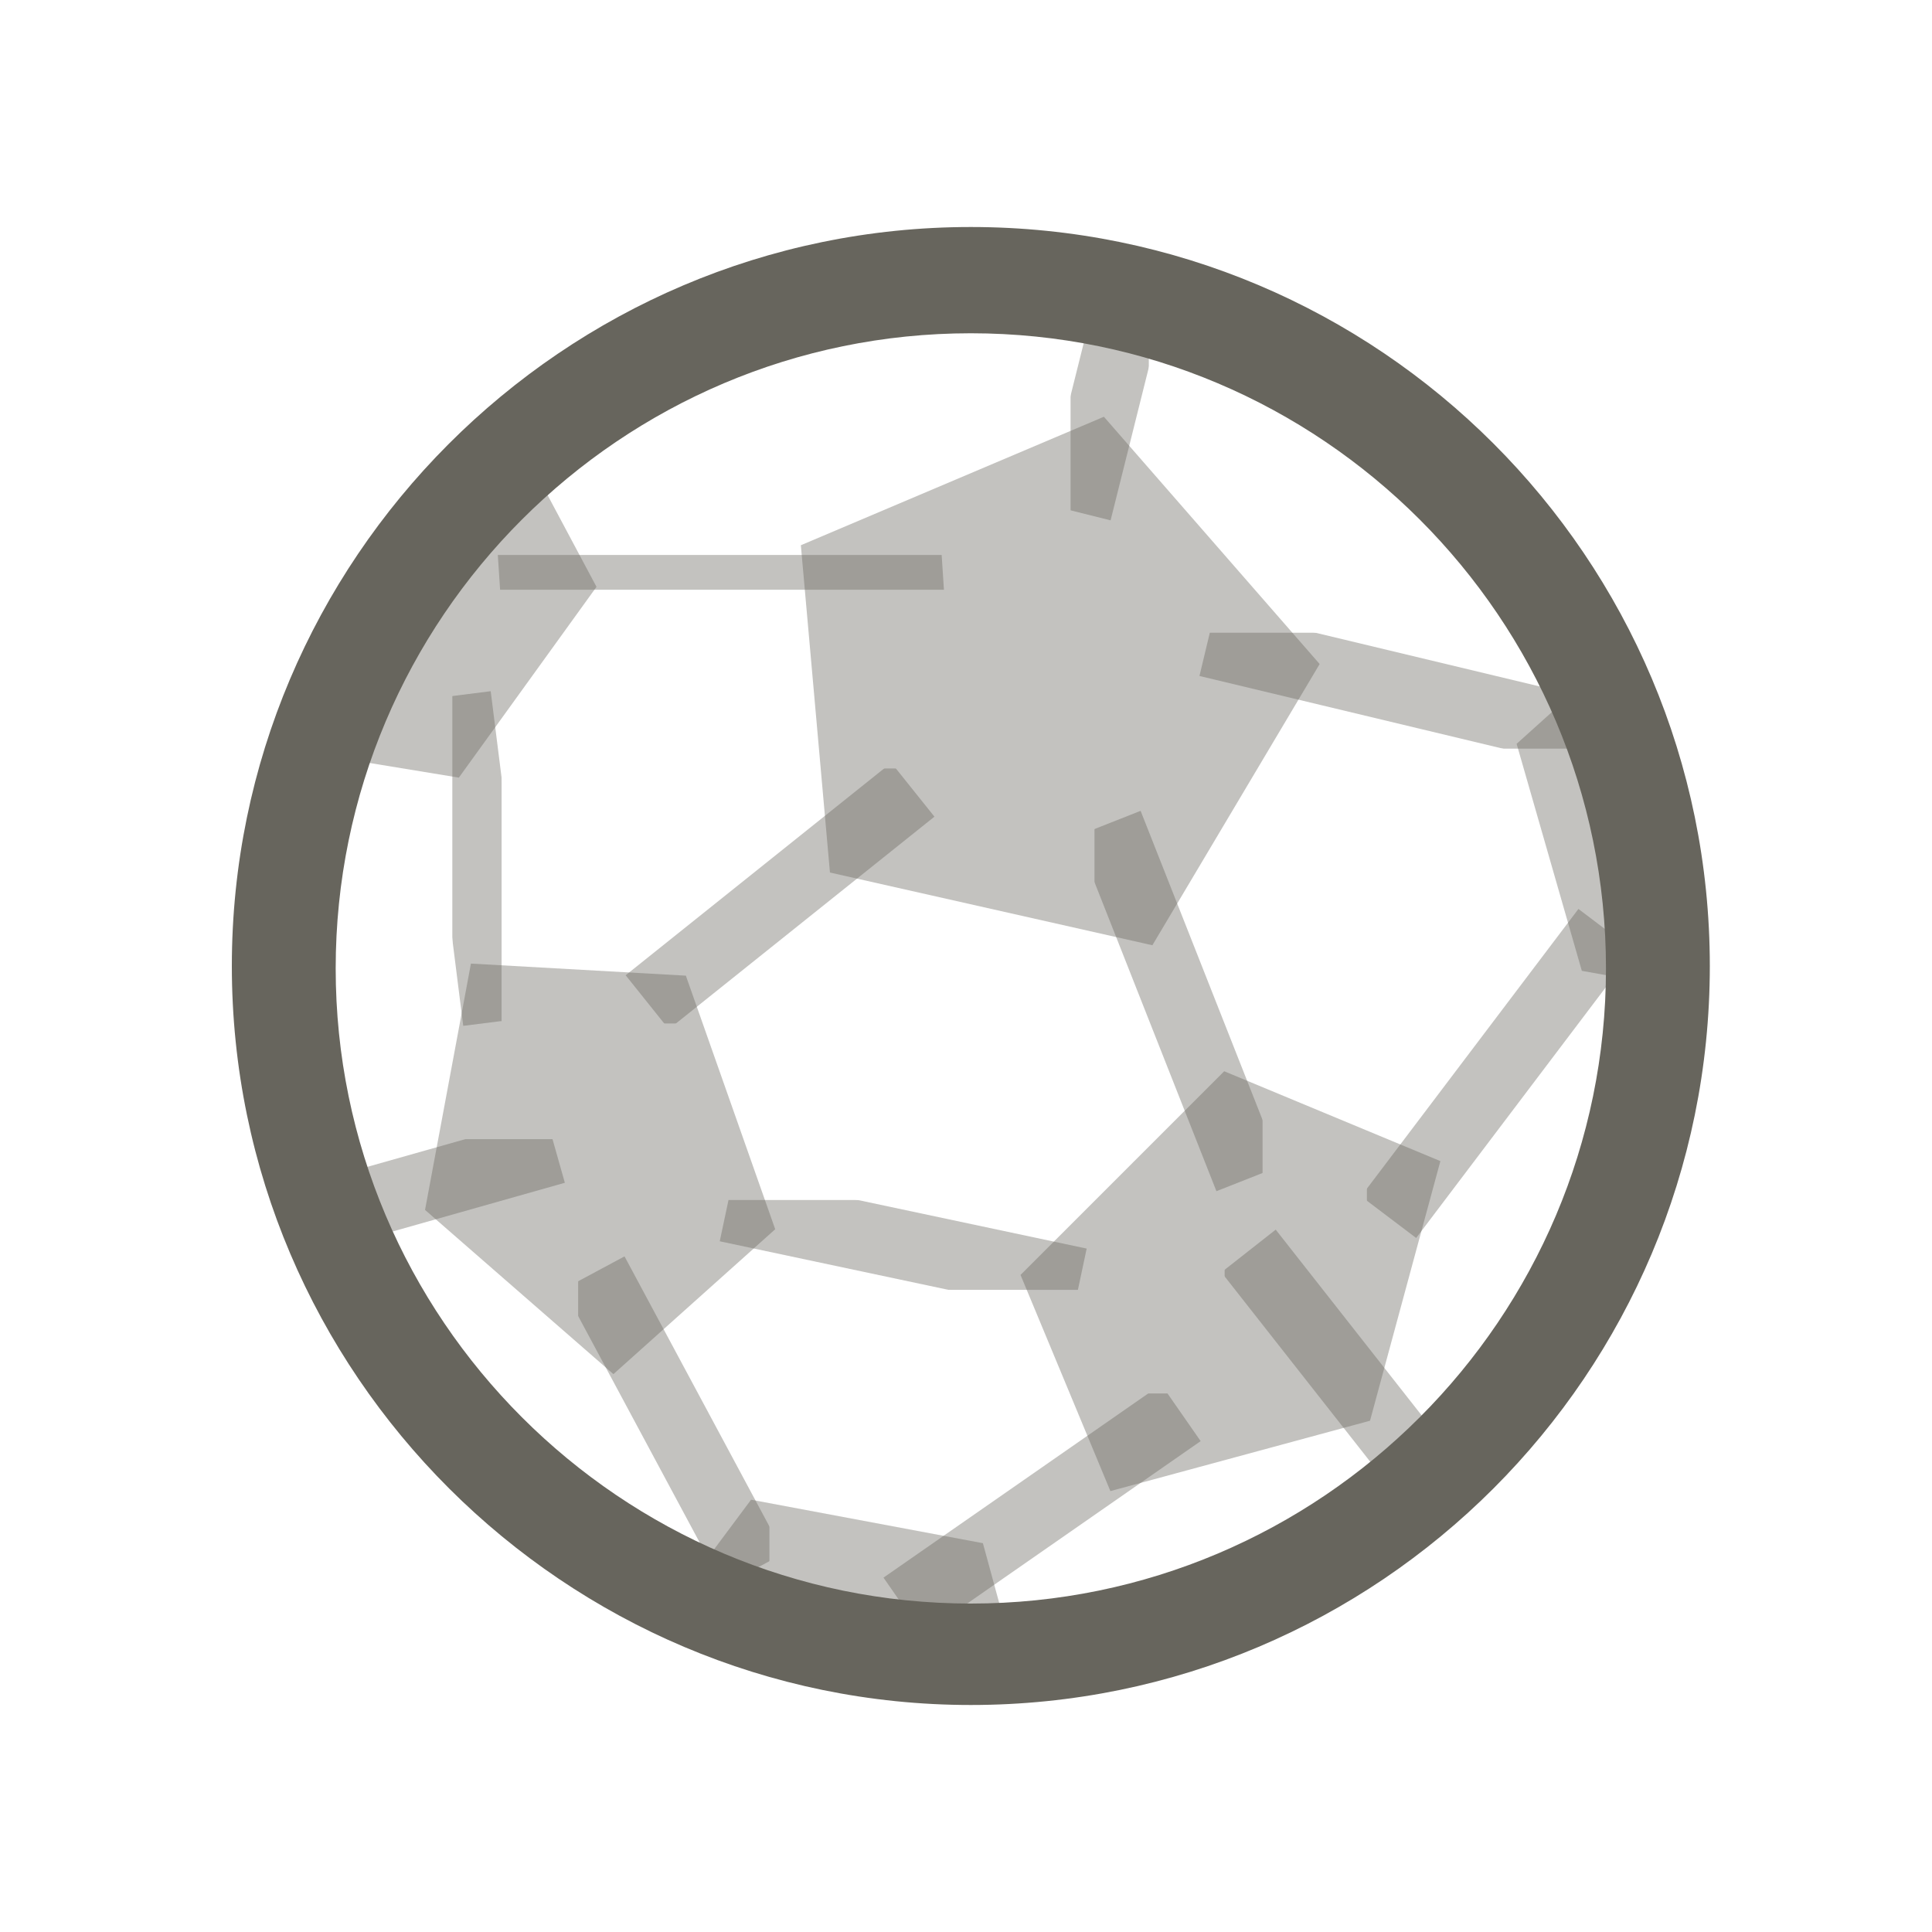
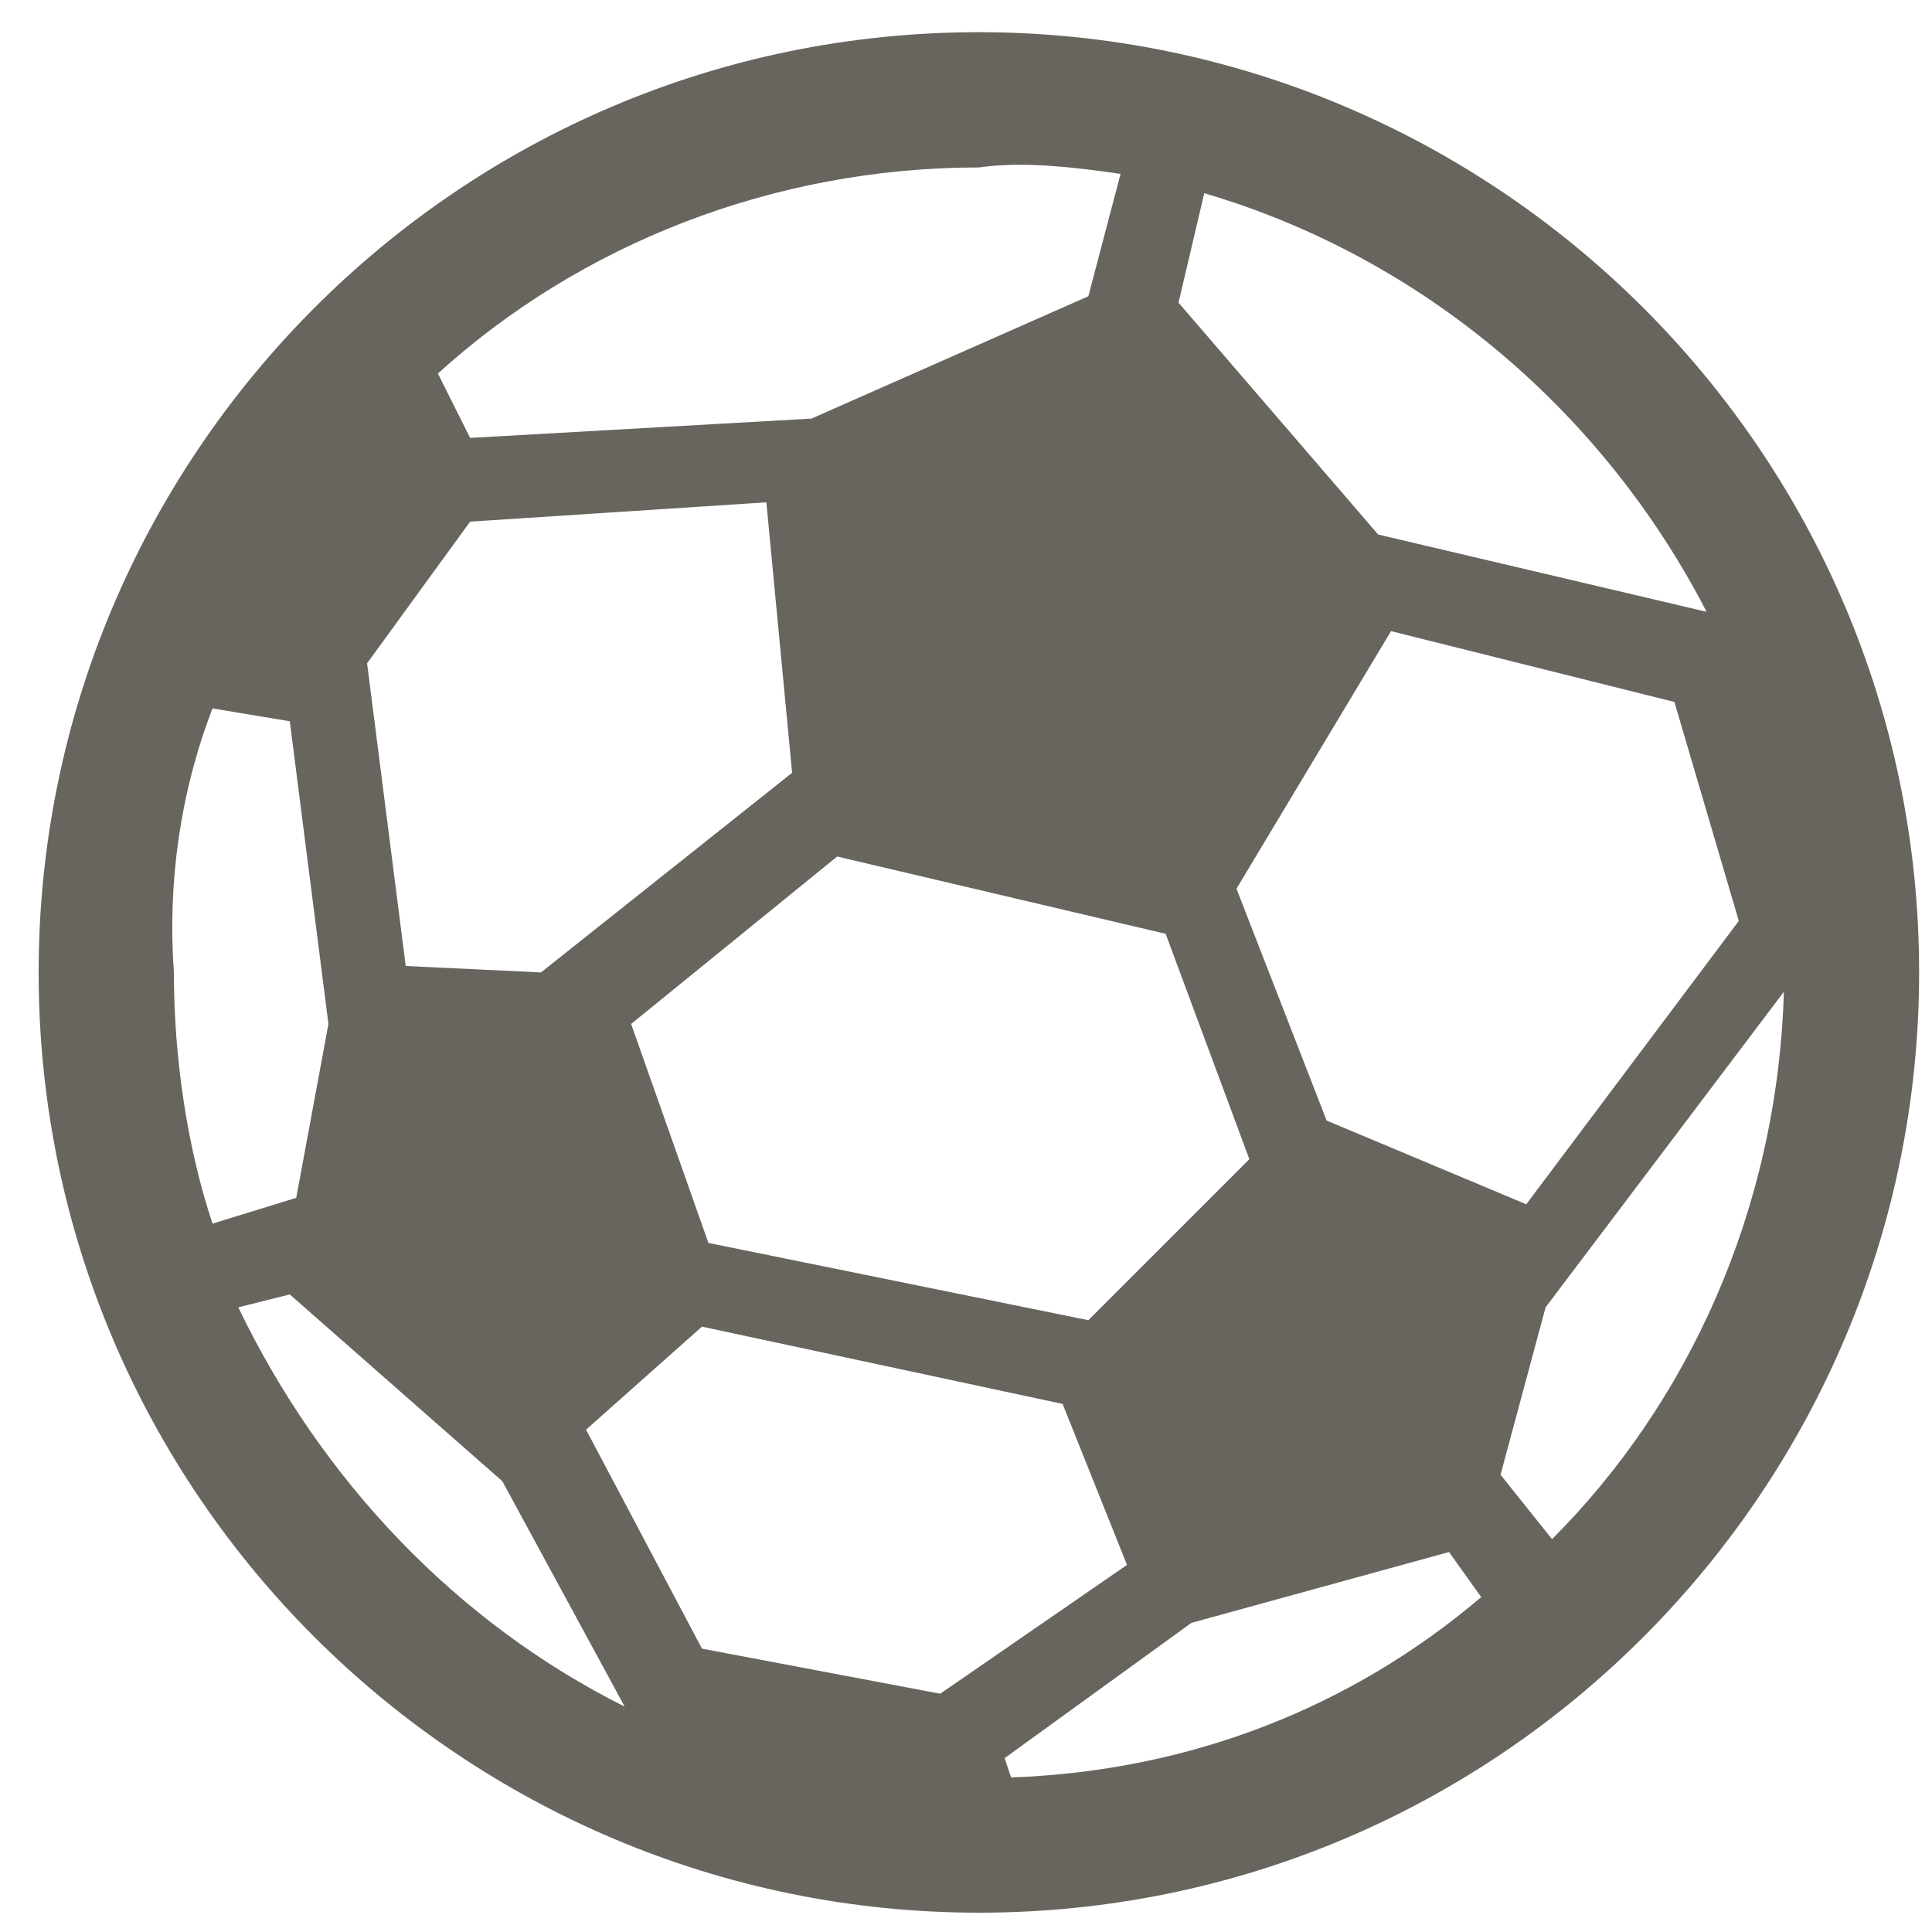
- <svg xmlns="http://www.w3.org/2000/svg" xmlns:xlink="http://www.w3.org/1999/xlink" height="80" version="1.1" viewBox="-9 -9 80 80" width="80">
-   <defs>
-     <path d="M28.2,0.7 C13.1,0.7 0.8,13 0.8,28.1 C0.8,43.2 13.1,55.5 28.2,55.5 C43.3,55.5 55.6,43.2 55.6,28.1 C55.6,13 43.3,0.7 28.2,0.7 L28.2,0.7 Z" id="path-1" />
-     <path d="M28.2,0.7 C13.1,0.7 0.8,13 0.8,28.1 C0.8,43.2 13.1,55.5 28.2,55.5 C43.3,55.5 55.6,43.2 55.6,28.1 C55.6,13 43.3,0.7 28.2,0.7 L28.2,0.7 Z" id="path-3" />
-     <path d="M28.2,0.7 C13.1,0.7 0.8,13 0.8,28.1 C0.8,43.2 13.1,55.5 28.2,55.5 C43.3,55.5 55.6,43.2 55.6,28.1 C55.6,13 43.3,0.7 28.2,0.7 L28.2,0.7 Z" id="path-5" />
-     <path d="M28.2,0.7 C13.1,0.7 0.8,13 0.8,28.1 C0.8,43.2 13.1,55.5 28.2,55.5 C43.3,55.5 55.6,43.2 55.6,28.1 C55.6,13 43.3,0.7 28.2,0.7 L28.2,0.7 Z" id="path-7" />
-     <path d="M28.2,0.7 C13.1,0.7 0.8,13 0.8,28.1 C0.8,43.2 13.1,55.5 28.2,55.5 C43.3,55.5 55.6,43.2 55.6,28.1 C55.6,13 43.3,0.7 28.2,0.7 L28.2,0.7 Z" id="path-9" />
-     <path d="M28.2,0.7 C13.1,0.7 0.8,13 0.8,28.1 C0.8,43.2 13.1,55.5 28.2,55.5 C43.3,55.5 55.6,43.2 55.6,28.1 C55.6,13 43.3,0.7 28.2,0.7 L28.2,0.7 Z" id="path-11" />
-     <path d="M28.2,0.7 C13.1,0.7 0.8,13 0.8,28.1 C0.8,43.2 13.1,55.5 28.2,55.5 C43.3,55.5 55.6,43.2 55.6,28.1 C55.6,13 43.3,0.7 28.2,0.7 L28.2,0.7 Z" id="path-13" />
-     <path d="M28.2,0.7 C13.1,0.7 0.8,13 0.8,28.1 C0.8,43.2 13.1,55.5 28.2,55.5 C43.3,55.5 55.6,43.2 55.6,28.1 C55.6,13 43.3,0.7 28.2,0.7 L28.2,0.7 Z" id="path-15" />
-     <path d="M28.2,0.7 C13.1,0.7 0.8,13 0.8,28.1 C0.8,43.2 13.1,55.5 28.2,55.5 C43.3,55.5 55.6,43.2 55.6,28.1 C55.6,13 43.3,0.7 28.2,0.7 L28.2,0.7 Z" id="path-17" />
-     <path d="M28.2,0.7 C13.1,0.7 0.8,13 0.8,28.1 C0.8,43.2 13.1,55.5 28.2,55.5 C43.3,55.5 55.6,43.2 55.6,28.1 C55.6,13 43.3,0.7 28.2,0.7 L28.2,0.7 Z" id="path-19" />
-     <path d="M28.2,0.7 C13.1,0.7 0.8,13 0.8,28.1 C0.8,43.2 13.1,55.5 28.2,55.5 C43.3,55.5 55.6,43.2 55.6,28.1 C55.6,13 43.3,0.7 28.2,0.7 L28.2,0.7 Z" id="path-21" />
-     <path d="M28.2,0.7 C13.1,0.7 0.8,13 0.8,28.1 C0.8,43.2 13.1,55.5 28.2,55.5 C43.3,55.5 55.6,43.2 55.6,28.1 C55.6,13 43.3,0.7 28.2,0.7 L28.2,0.7 Z" id="path-23" />
-     <path d="M28.2,0.7 C13.1,0.7 0.8,13 0.8,28.1 C0.8,43.2 13.1,55.5 28.2,55.5 C43.3,55.5 55.6,43.2 55.6,28.1 C55.6,13 43.3,0.7 28.2,0.7 L28.2,0.7 Z" id="path-25" />
-     <path d="M28.2,0.7 C13.1,0.7 0.8,13 0.8,28.1 C0.8,43.2 13.1,55.5 28.2,55.5 C43.3,55.5 55.6,43.2 55.6,28.1 C55.6,13 43.3,0.7 28.2,0.7 L28.2,0.7 Z" id="path-27" />
-     <path d="M28.2,0.7 C13.1,0.7 0.8,13 0.8,28.1 C0.8,43.2 13.1,55.5 28.2,55.5 C43.3,55.5 55.6,43.2 55.6,28.1 C55.6,13 43.3,0.7 28.2,0.7 L28.2,0.7 Z" id="path-29" />
-     <path d="M28.2,0.7 C13.1,0.7 0.8,13 0.8,28.1 C0.8,43.2 13.1,55.5 28.2,55.5 C43.3,55.5 55.6,43.2 55.6,28.1 C55.6,13 43.3,0.7 28.2,0.7 L28.2,0.7 Z" id="path-31" />
-     <path d="M28.2,0.7 C13.1,0.7 0.8,13 0.8,28.1 C0.8,43.2 13.1,55.5 28.2,55.5 C43.3,55.5 55.6,43.2 55.6,28.1 C55.6,13 43.3,0.7 28.2,0.7 L28.2,0.7 Z" id="path-33" />
-     <path d="M28.2,0.7 C13.1,0.7 0.8,13 0.8,28.1 C0.8,43.2 13.1,55.5 28.2,55.5 C43.3,55.5 55.6,43.2 55.6,28.1 C55.6,13 43.3,0.7 28.2,0.7 L28.2,0.7 Z" id="path-35" />
-   </defs>
+ <svg xmlns="http://www.w3.org/2000/svg" height="80" version="1.1" viewBox="0 0 30 30" width="80">
+   <defs />
  <g fill="none" fill-rule="evenodd" id="Page-1" stroke="none" stroke-width="1">
-     <g id="icon-youth">
-       <g id="Group" transform="translate(3, 3)">
-         <g id="Clipped">
-           <mask fill="#67655D" id="mask-2">
-             <use xlink:href="#path-1" />
-           </mask>
-           <g id="SVGID_1_" />
-           <path d="M22.4,24.1 L21.2,10.6 L33.7,5.3 L42.6,15.5 L35.7,27.1 L22.4,24.1 Z" fill="#67655D" id="Shape" mask="url(#mask-2)" stroke="#67655D" stroke-width="0.072" />
-         </g>
-         <g id="Clipped">
-           <mask fill="#67655D" id="mask-4">
-             <use xlink:href="#path-3" />
-           </mask>
-           <g id="SVGID_1_" />
-           <path d="M30.3,40.8 L38.7,32.4 L47.6,36.1 L44.7,46.8 L34,49.7 L30.3,40.8 Z" fill="#67655D" id="Shape" mask="url(#mask-4)" stroke="#67655D" stroke-width="0.072" />
-         </g>
-         <g id="Clipped">
-           <mask fill="#67655D" id="mask-6">
-             <use xlink:href="#path-5" />
-           </mask>
-           <g id="SVGID_1_" />
-           <path d="M14.8,29.5 L25.8,20.7" id="Shape" mask="url(#mask-6)" stroke="#67655D" stroke-width="2.86" />
-         </g>
-         <g id="Clipped">
-           <mask fill="#67655D" id="mask-8">
-             <use xlink:href="#path-7" />
-           </mask>
-           <g id="SVGID_1_" />
-           <path d="M11,35.6 L-4.2,39.9" id="Shape" mask="url(#mask-8)" stroke="#67655D" stroke-width="2.86" />
-         </g>
-         <g id="Clipped">
-           <mask fill="#67655D" id="mask-10">
-             <use xlink:href="#path-9" />
-           </mask>
-           <g id="SVGID_1_" />
-           <path d="M8.6,30.3 L6.9,16.8" id="Shape" mask="url(#mask-10)" stroke="#67655D" stroke-width="2.86" />
-         </g>
-         <g id="Clipped">
-           <mask fill="#67655D" id="mask-12">
-             <use xlink:href="#path-11" />
-           </mask>
-           <g id="SVGID_1_" />
-           <path d="M8.7,12.3 L27,11.1" id="Shape" mask="url(#mask-12)" stroke="#67655D" stroke-width="2.86" />
-         </g>
-         <g id="Clipped">
-           <mask fill="#67655D" id="mask-14">
-             <use xlink:href="#path-13" />
-           </mask>
-           <g id="SVGID_1_" />
-           <path d="M39.7,36.8 L33.9,22.1" id="Shape" mask="url(#mask-14)" stroke="#67655D" stroke-width="2.86" />
-         </g>
-         <g id="Clipped">
-           <mask fill="#67655D" id="mask-16">
-             <use xlink:href="#path-15" />
-           </mask>
-           <g id="SVGID_1_" />
-           <path d="M32.7,41.1 L18.1,38" id="Shape" mask="url(#mask-16)" stroke="#67655D" stroke-width="2.86" />
-         </g>
-         <g id="Clipped">
-           <mask fill="#67655D" id="mask-18">
-             <use xlink:href="#path-17" />
-           </mask>
-           <g id="SVGID_1_" />
-           <path d="M54.5,26.5 L45.5,38.4" id="Shape" mask="url(#mask-18)" stroke="#67655D" stroke-width="2.86" />
-         </g>
-         <g id="Clipped">
-           <mask fill="#67655D" id="mask-20">
-             <use xlink:href="#path-19" />
-           </mask>
-           <g id="SVGID_1_" />
-           <path d="M49.6,52.4 L39.7,39.8" id="Shape" mask="url(#mask-20)" stroke="#67655D" stroke-width="2.86" />
-         </g>
-         <g id="Clipped">
-           <mask fill="#67655D" id="mask-22">
-             <use xlink:href="#path-21" />
-           </mask>
-           <g id="SVGID_1_" />
-           <path d="M54.7,18.6 L38,14.6" id="Shape" mask="url(#mask-22)" stroke="#67655D" stroke-width="2.86" />
-         </g>
-         <g id="Clipped">
-           <mask fill="#67655D" id="mask-24">
-             <use xlink:href="#path-23" />
-           </mask>
-           <g id="SVGID_1_" />
-           <path d="M32.6,9.2 L35.3,-1.6" id="Shape" mask="url(#mask-24)" stroke="#67655D" stroke-width="2.86" />
-         </g>
-         <g id="Clipped">
-           <mask fill="#67655D" id="mask-26">
-             <use xlink:href="#path-25" />
-           </mask>
-           <g id="SVGID_1_" />
-           <path d="M19.2,53 L12.6,40.7" id="Shape" mask="url(#mask-26)" stroke="#67655D" stroke-width="2.86" />
-         </g>
-         <g id="Clipped">
-           <mask fill="#67655D" id="mask-28">
-             <use xlink:href="#path-27" />
-           </mask>
-           <g id="SVGID_1_" />
-           <path d="M36.9,46.5 L25.4,54.5" id="Shape" mask="url(#mask-28)" stroke="#67655D" stroke-width="2.86" />
-         </g>
-         <g id="Clipped">
-           <mask fill="#67655D" id="mask-30">
-             <use xlink:href="#path-29" />
-           </mask>
-           <g id="SVGID_1_" />
-           <path d="M16.4,28.4 L20.1,38.9 L13.4,44.9 L5.6,38.1 L7.5,27.9 L16.4,28.4 Z" fill="#67655D" id="Shape" mask="url(#mask-30)" />
-         </g>
-         <g id="Clipped">
-           <mask fill="#67655D" id="mask-32">
-             <use xlink:href="#path-31" />
-           </mask>
-           <g id="SVGID_1_" />
-           <path d="M19.1,50.1 L28.7,51.9 L30.5,58.5 L22,60.7 L15,55.6 L19.1,50.1 Z" fill="#67655D" id="Shape" mask="url(#mask-32)" />
-         </g>
-         <g id="Clipped">
-           <mask fill="#67655D" id="mask-34">
-             <use xlink:href="#path-33" />
-           </mask>
-           <g id="SVGID_1_" />
-           <path d="M53.5,28.2 L50.8,18.8 L55.8,14.3 L61.6,20.8 L60.2,29.4 L53.5,28.2 Z" fill="#67655D" id="Shape" mask="url(#mask-34)" />
-         </g>
-         <g id="Clipped">
-           <mask fill="#67655D" id="mask-36">
-             <use xlink:href="#path-35" />
-           </mask>
-           <g id="SVGID_1_" />
-           <path d="M12.7,12.3 L7,20.2 L0.3,19.1 L1.9,10.5 L9.5,6.3 L12.7,12.3 Z" fill="#67655D" id="Shape" mask="url(#mask-36)" />
-         </g>
-       </g>
-       <path d="M31.2,61.6 C14.4,61.6 0.6,47.9 0.6,31 C0.6,14.2 14.3,0.4 31.2,0.4 C48.1,0.4 61.8,14.1 61.8,31 C61.8,47.9 48.1,61.6 31.2,61.6 L31.2,61.6 Z M31.2,4.8 C16.7,4.8 4.9,16.6 4.9,31.1 C4.9,45.6 16.7,57.4 31.2,57.4 C45.7,57.4 57.5,45.6 57.5,31.1 C57.5,16.6 45.7,4.8 31.2,4.8 L31.2,4.8 Z" fill="#67655D" id="Shape" />
+     <g fill="#67655D" id="icon-youth">
+       <path d="M15.2,0.5 C7.1,0.5 0.6,7.1 0.6,15.1 C0.6,23.2 7.2,29.7 15.2,29.7 C23.3,29.7 29.8,23.1 29.8,15.1 C29.8,7 23.2,0.5 15.2,0.5 L15.2,0.5 Z M15.7,27.6 L15.6,27.3 L18.5,25.2 L22.5,24.1 L23,24.8 C21,26.5 18.5,27.5 15.7,27.6 L15.7,27.6 L15.7,27.6 Z M19.4,18 L16.9,20.5 L11,19.3 L9.8,15.9 L13,13.3 L18.1,14.5 L19.4,18 L19.4,18 Z M20.6,17.4 L19.2,13.8 L21.6,9.8 L26,10.9 L27,14.3 L23.7,18.7 L20.6,17.4 L20.6,17.4 Z M26.5,9.5 L21.4,8.3 L18.3,4.7 L18.7,3 C22.1,4 24.9,6.4 26.5,9.5 L26.5,9.5 Z M17.4,2.7 L16.9,4.6 L12.6,6.5 L7.3,6.8 L6.8,5.8 C9,3.8 12,2.6 15.2,2.6 C15.9,2.5 16.7,2.6 17.4,2.7 L17.4,2.7 Z M7.3,8.1 L11.9,7.8 L12.3,12 L8.4,15.1 L6.3,15 L5.7,10.3 L7.3,8.1 L7.3,8.1 Z M3.3,11 L4.5,11.2 L5.1,15.9 L4.6,18.6 L3.3,19 C2.9,17.8 2.7,16.4 2.7,15.1 C2.6,13.7 2.8,12.3 3.3,11 L3.3,11 Z M3.7,20.3 L4.5,20.1 L7.8,23 L9.7,26.5 C7.1,25.2 5,23 3.7,20.3 L3.7,20.3 Z M9.1,22.2 L10.9,20.6 L16.5,21.8 L17.5,24.3 L14.6,26.3 L10.9,25.6 L9.1,22.2 L9.1,22.2 Z M24.1,23.9 L23.3,22.9 L24,20.3 L27.7,15.4 C27.6,18.8 26.2,21.8 24.1,23.9 L24.1,23.9 Z" id="Shape" />
    </g>
  </g>
</svg>
